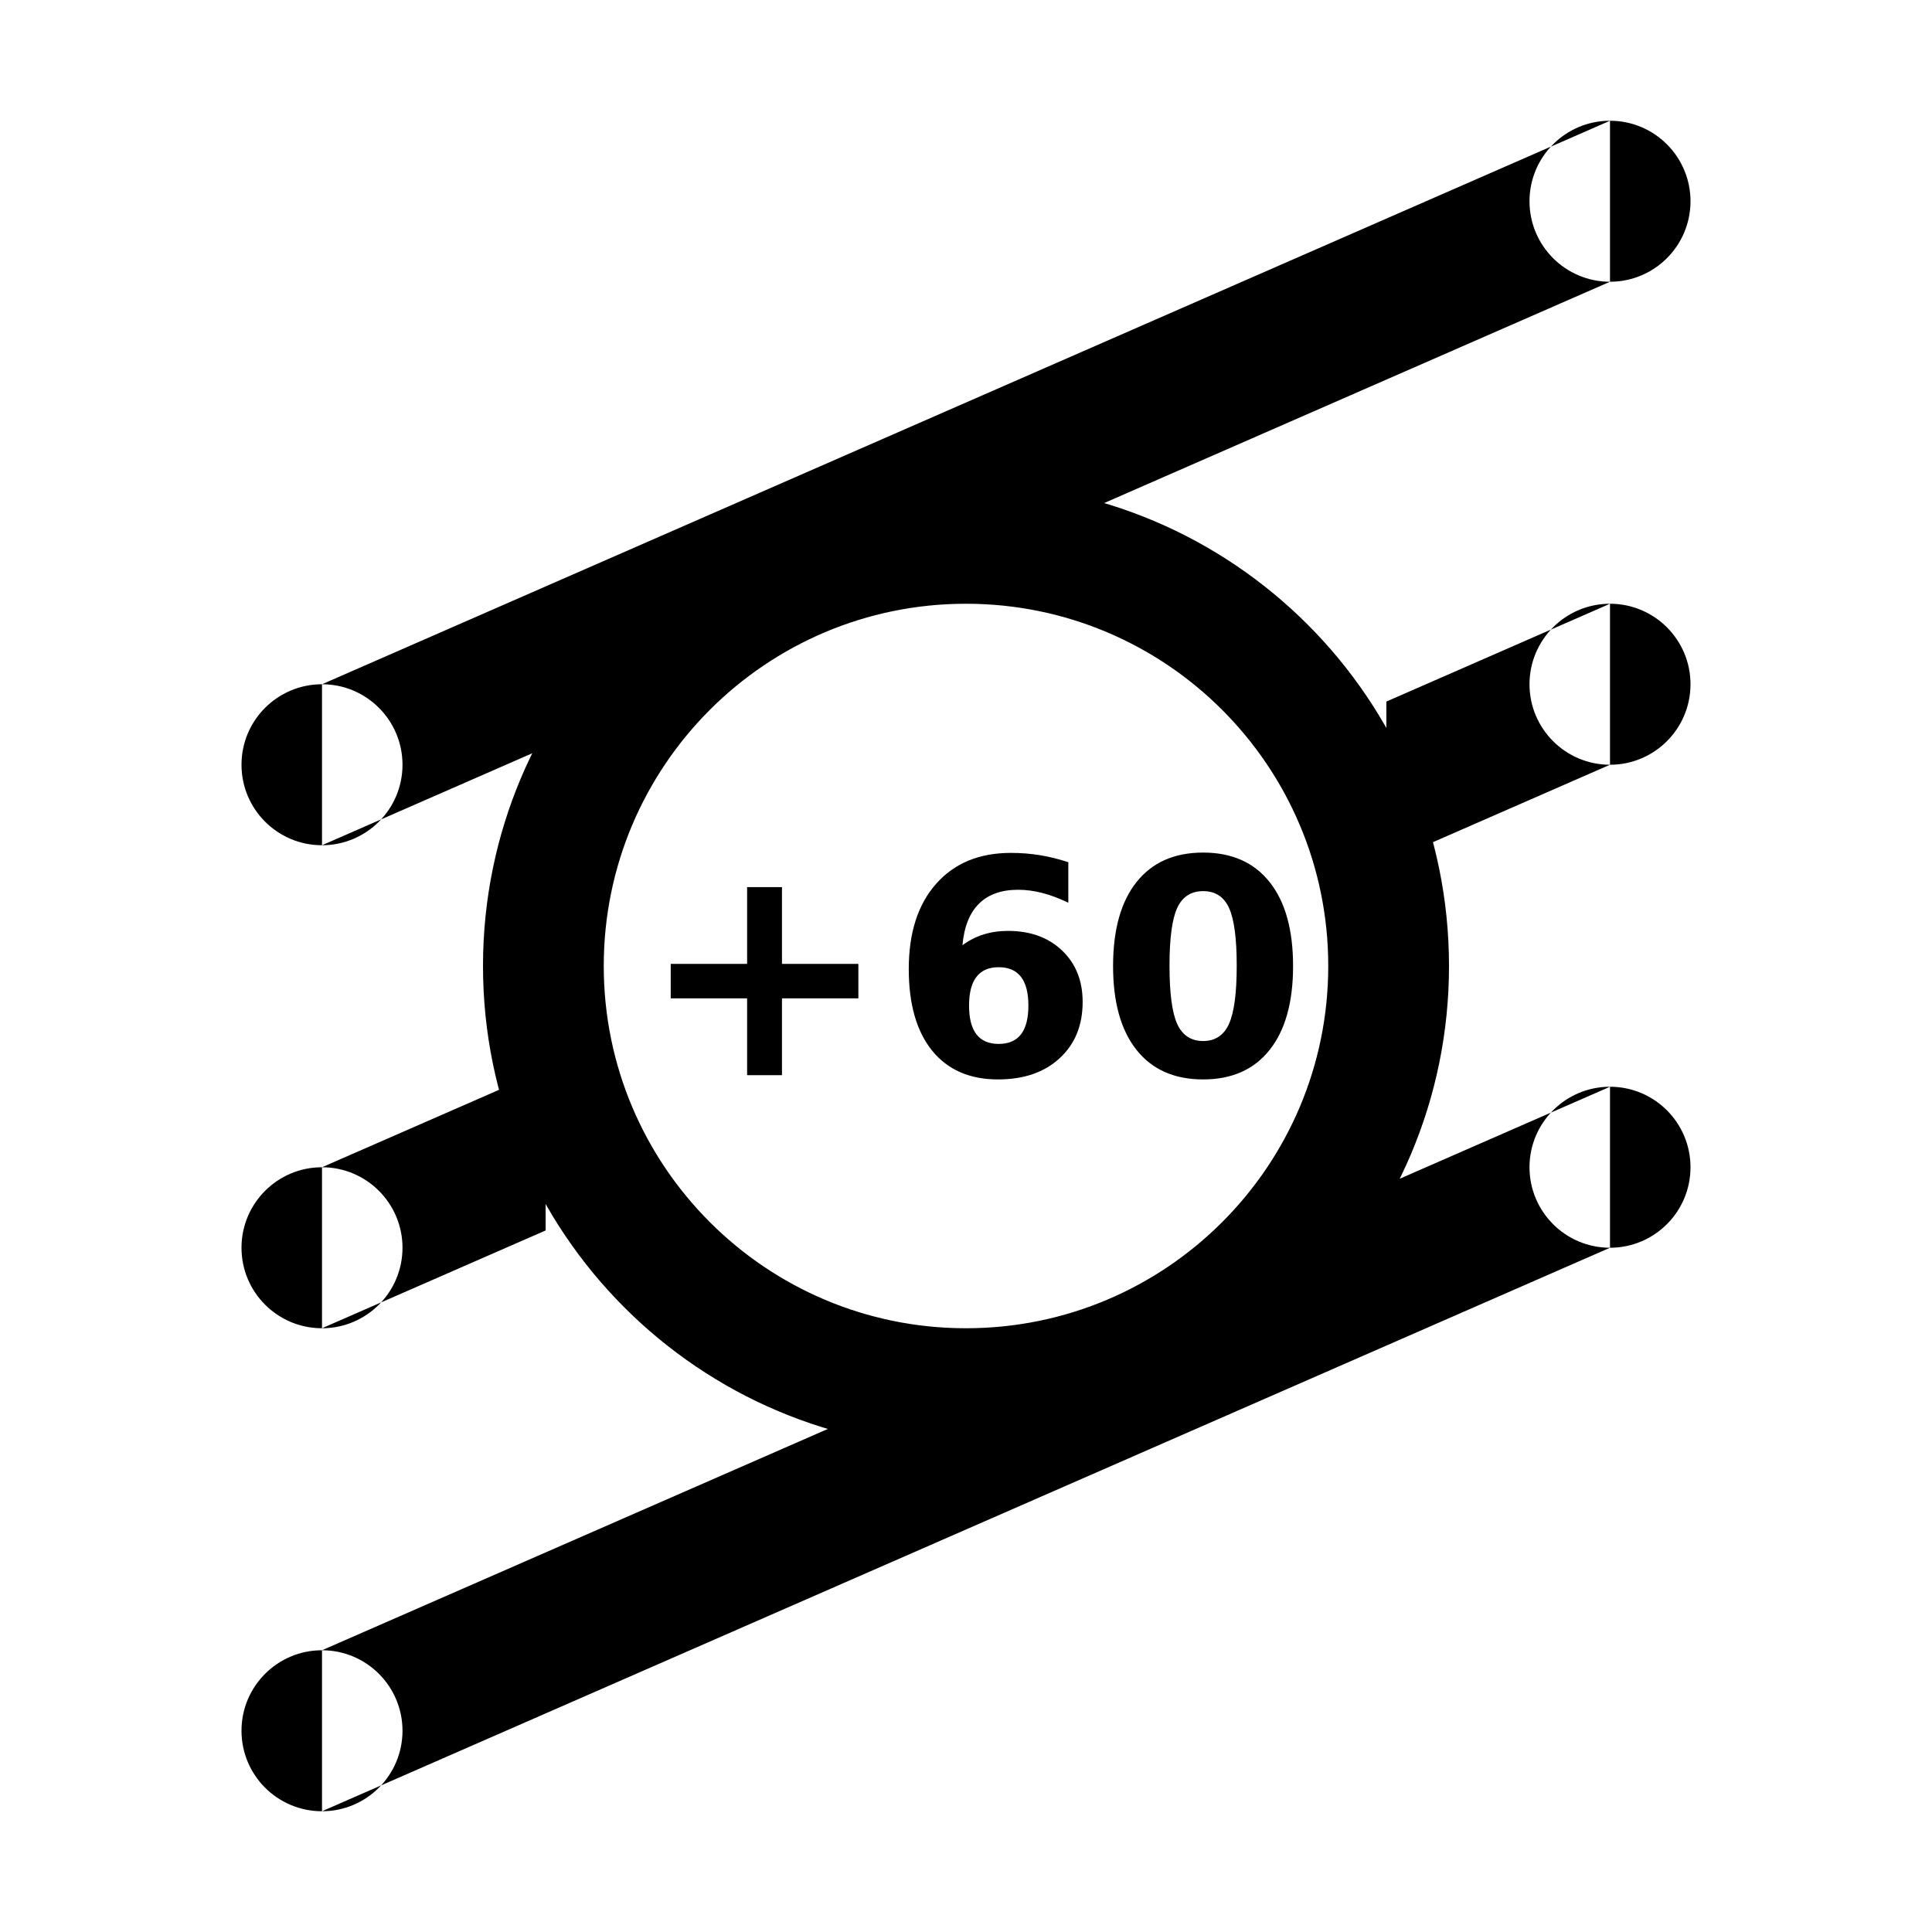
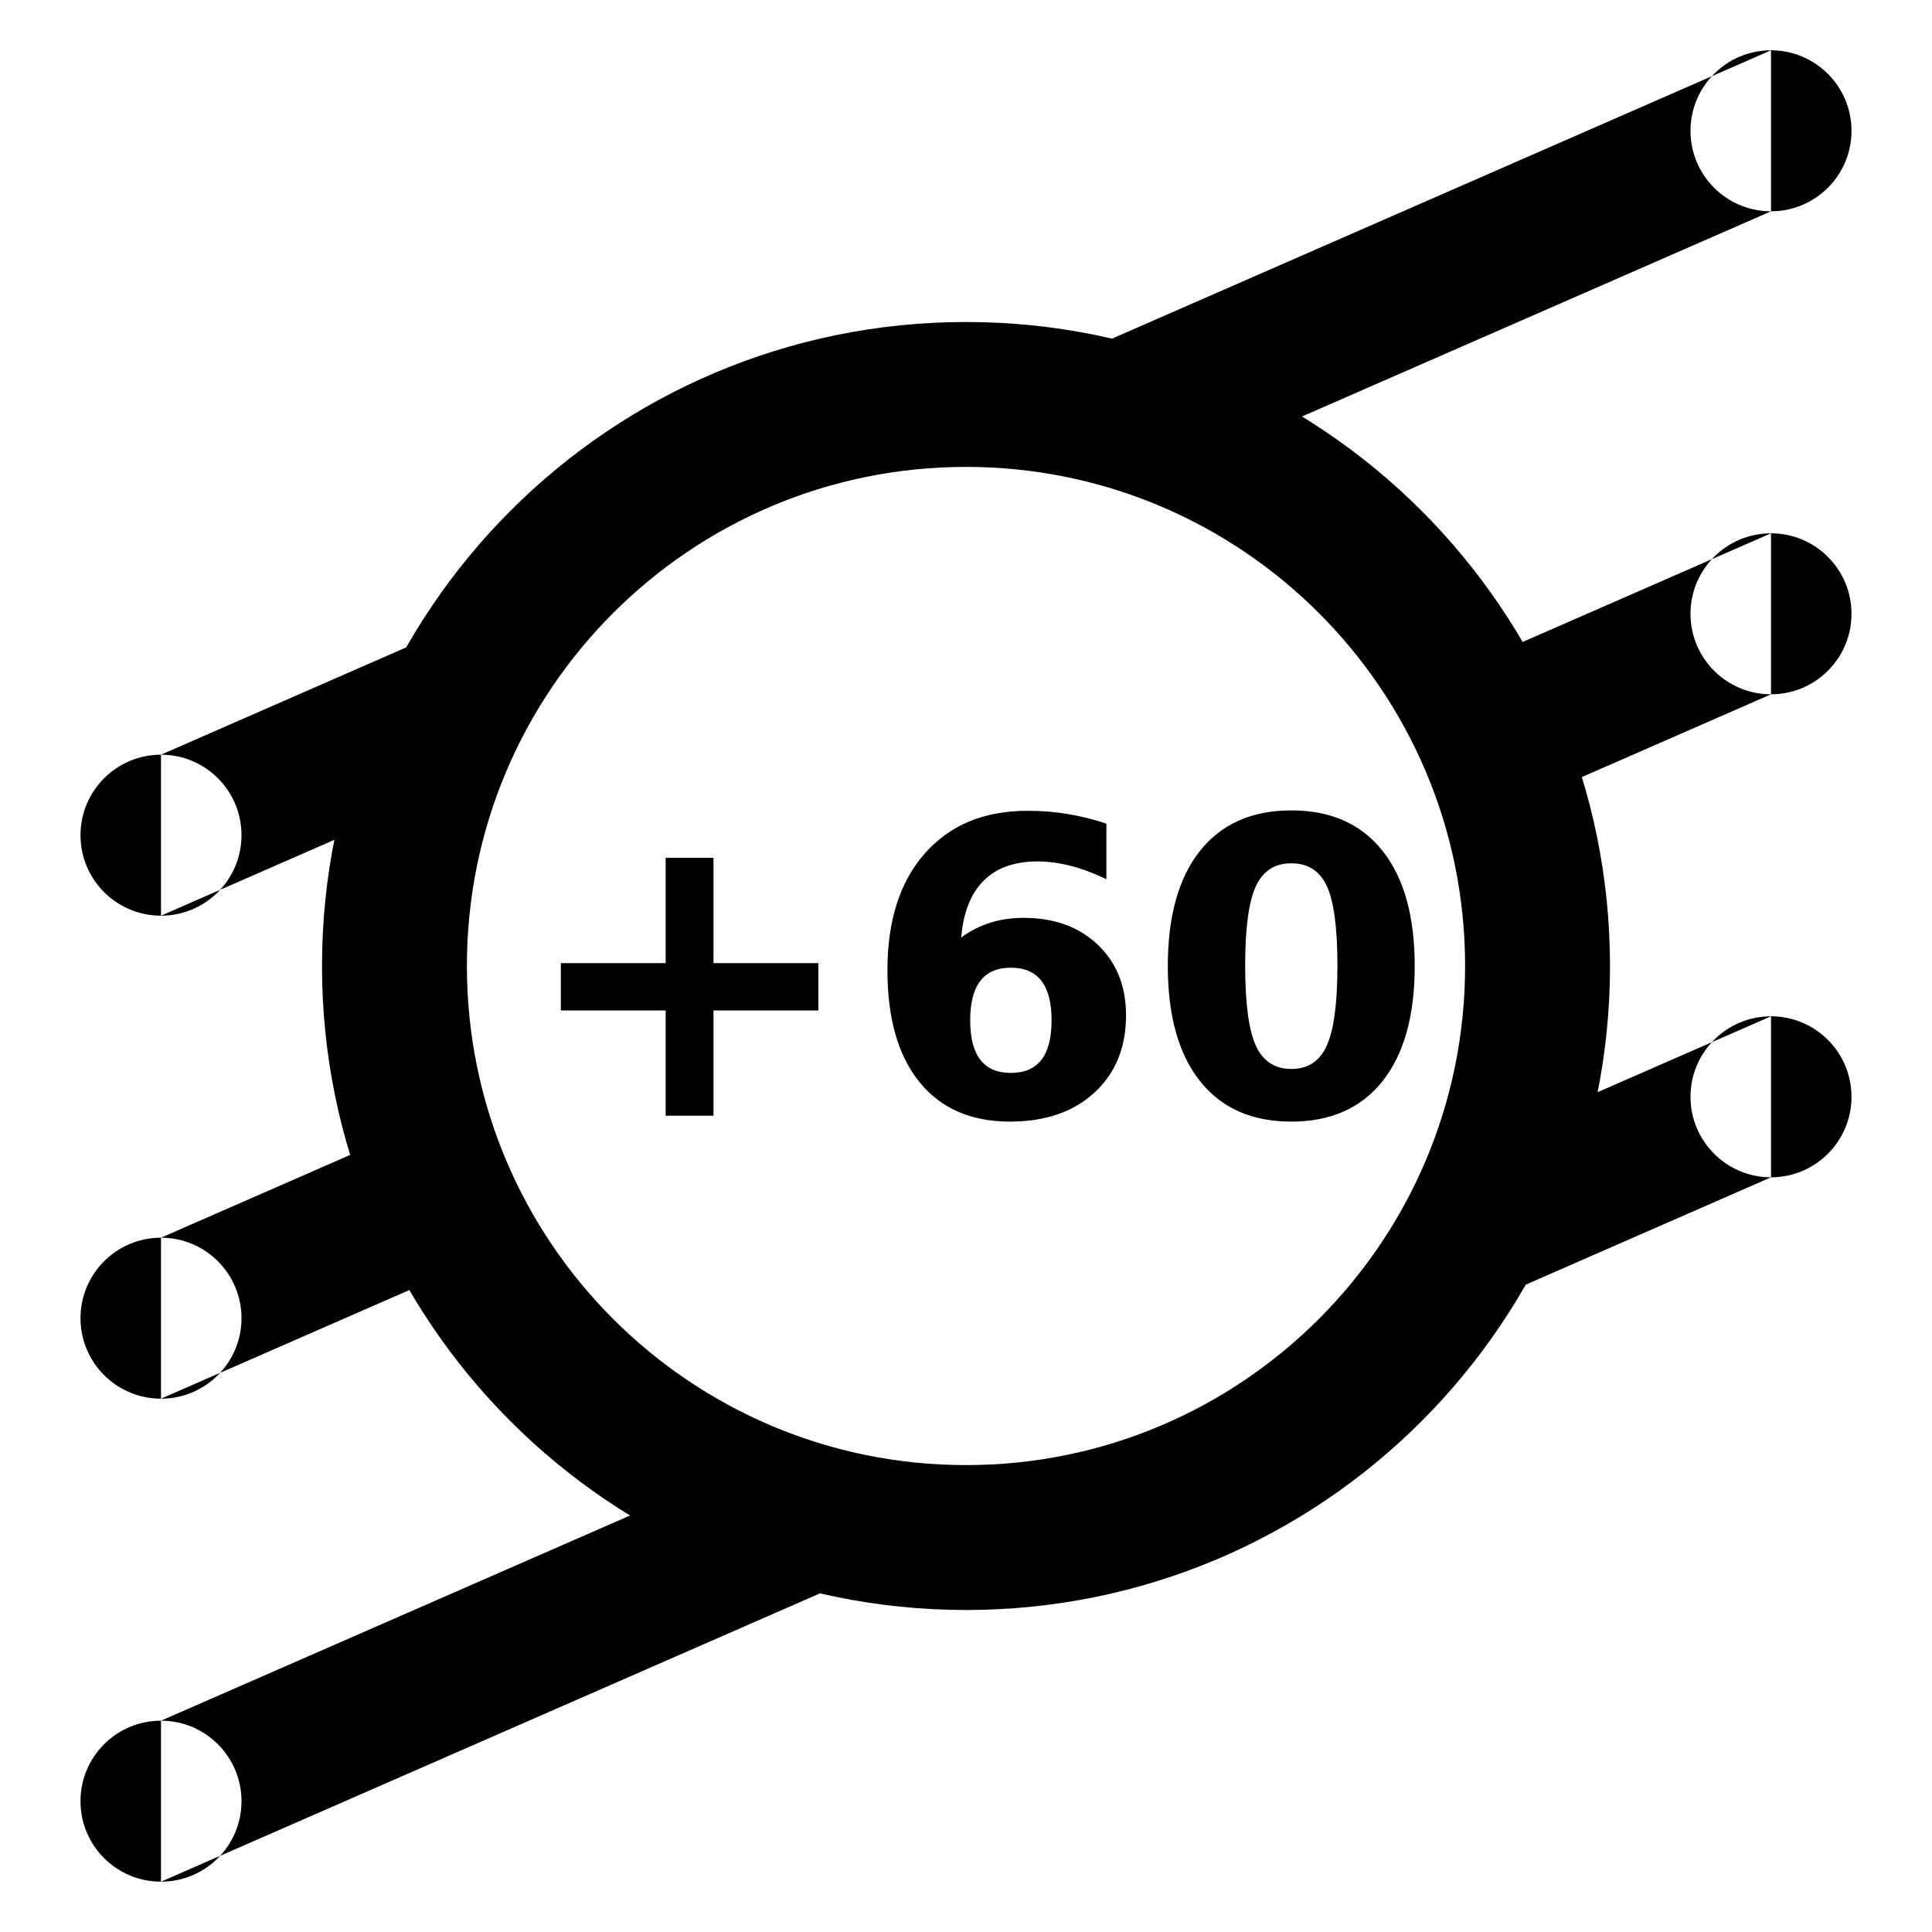
<svg xmlns="http://www.w3.org/2000/svg" viewBox="0 0 24 24">
-   <path d="M18,12 A6,6 0 1,1 6,12 A6,6 0 1,1 18,12 Z M16.5,12 A4.5,4.5 0 1,0 7.5,12 A4.5,4.5 0 1,0 16.5,12 Z M9.714,11.020 L9.714,11.974 L10.663,11.974 L10.663,12.402 L9.714,12.402 L9.714,13.356 L9.281,13.356 L9.281,12.402 L8.332,12.402 L8.332,11.974 L9.281,11.974 L9.281,11.020 L9.714,11.020 Z M12.406,12.015 Q12.222,12.015 12.130,12.135 Q12.038,12.253 12.038,12.492 Q12.038,12.730 12.130,12.849 Q12.222,12.968 12.406,12.968 Q12.591,12.968 12.683,12.849 Q12.775,12.730 12.775,12.492 Q12.775,12.253 12.683,12.135 Q12.591,12.015 12.406,12.015 Z M13.271,10.711 L13.271,11.214 Q13.098,11.131 12.945,11.092 Q12.793,11.053 12.647,11.053 Q12.335,11.053 12.160,11.227 Q11.986,11.401 11.956,11.742 Q12.076,11.653 12.216,11.609 Q12.356,11.564 12.522,11.564 Q12.938,11.564 13.194,11.808 Q13.449,12.052 13.449,12.446 Q13.449,12.883 13.163,13.146 Q12.878,13.409 12.398,13.409 Q11.869,13.409 11.579,13.051 Q11.289,12.693 11.289,12.037 Q11.289,11.364 11.628,10.980 Q11.968,10.595 12.558,10.595 Q12.746,10.595 12.922,10.624 Q13.098,10.653 13.271,10.711 Z M15.363,11.995 Q15.363,11.486 15.267,11.278 Q15.172,11.070 14.946,11.070 Q14.721,11.070 14.624,11.278 Q14.528,11.486 14.528,11.995 Q14.528,12.510 14.624,12.721 Q14.721,12.932 14.946,12.932 Q15.170,12.932 15.266,12.721 Q15.363,12.510 15.363,11.995 Z M16.063,12.001 Q16.063,12.675 15.772,13.042 Q15.481,13.409 14.946,13.409 Q14.409,13.409 14.118,13.042 Q13.827,12.675 13.827,12.001 Q13.827,11.324 14.118,10.958 Q14.409,10.591 14.946,10.591 Q15.481,10.591 15.772,10.958 Q16.063,11.324 16.063,12.001 Z M 3.0, 9.5 a 1.0,1.0 0 1,0 2.0,0 a 1.0,1.0 0 1,0 -2.0,0 M 19.0, 2.5 a 1.0,1.0 0 1,0 2.0,0 a 1.0,1.0 0 1,0 -2.0,0 M 3.0, 15.5 a 1.0,1.0 0 1,0 2.0,0 a 1.0,1.0 0 1,0 -2.0,0 M 19.0, 8.5 a 1.0,1.0 0 1,0 2.0,0 a 1.0,1.0 0 1,0 -2.0,0 M 3.0, 21.5 a 1.0,1.0 0 1,0 2.0,0 a 1.0,1.0 0 1,0 -2.0,0 M 19.0, 14.5 a 1.0,1.0 0 1,0 2.0,0 a 1.0,1.0 0 1,0 -2.0,0 M4,8.5 20,1.5 20,3.5 4,10.5z M4,14.5 6.778,13.285 6.778,15.285 4,16.5z M17.222,8.715 20,7.5 20,9.5 17.222,10.715z M4,20.5 20,13.5 20,15.5 4,22.5z " />
+   <path d="M20.0,12.0 A8.0,8.0 0 1,1 4.0,12.0 A8.0,8.0 0 1,1 20.0,12.0 M18.2,12.0 A6.2,6.2 0 1,0 5.8,12.0 A6.2,6.2 0 1,0 18.2,12.0 Z M8.863,10.656 L8.863,11.964 L10.166,11.964 L10.166,12.552 L8.863,12.552 L8.863,13.860 L8.269,13.860 L8.269,12.552 L6.967,12.552 L6.967,11.964 L8.269,11.964 L8.269,10.656 L8.863,10.656 Z M12.557,12.021 Q12.304,12.021 12.178,12.185 Q12.052,12.348 12.052,12.675 Q12.052,13.002 12.178,13.165 Q12.304,13.328 12.557,13.328 Q12.811,13.328 12.937,13.165 Q13.063,13.002 13.063,12.675 Q13.063,12.348 12.937,12.185 Q12.811,12.021 12.557,12.021 Z M13.744,10.232 L13.744,10.921 Q13.507,10.808 13.297,10.755 Q13.088,10.701 12.888,10.701 Q12.459,10.701 12.220,10.940 Q11.980,11.178 11.940,11.647 Q12.105,11.525 12.296,11.464 Q12.489,11.402 12.716,11.402 Q13.287,11.402 13.638,11.737 Q13.988,12.071 13.988,12.612 Q13.988,13.211 13.596,13.572 Q13.205,13.933 12.546,13.933 Q11.820,13.933 11.422,13.442 Q11.024,12.951 11.024,12.051 Q11.024,11.128 11.490,10.600 Q11.955,10.072 12.766,10.072 Q13.023,10.072 13.265,10.112 Q13.507,10.152 13.744,10.232 Z M16.614,11.993 Q16.614,11.295 16.483,11.009 Q16.352,10.724 16.042,10.724 Q15.733,10.724 15.601,11.009 Q15.468,11.295 15.468,11.993 Q15.468,12.700 15.601,12.990 Q15.733,13.279 16.042,13.279 Q16.350,13.279 16.481,12.990 Q16.614,12.700 16.614,11.993 Z M17.574,12.001 Q17.574,12.927 17.175,13.430 Q16.776,13.933 16.042,13.933 Q15.306,13.933 14.907,13.430 Q14.507,12.927 14.507,12.001 Q14.507,11.073 14.907,10.570 Q15.306,10.067 16.042,10.067 Q16.776,10.067 17.175,10.570 Q17.574,11.073 17.574,12.001 Z M 1.0, 10.375 a 1.0,1.0 0 1,0 2.0,0 a 1.0,1.0 0 1,0 -2.0,0 M 21.0, 1.625 a 1.0,1.0 0 1,0 2.0,0 a 1.0,1.0 0 1,0 -2.0,0 M 1.0, 16.375 a 1.0,1.0 0 1,0 2.0,0 a 1.0,1.0 0 1,0 -2.0,0 M 21.0, 7.625 a 1.0,1.0 0 1,0 2.0,0 a 1.0,1.0 0 1,0 -2.0,0 M 1.0, 22.375 a 1.0,1.0 0 1,0 2.0,0 a 1.0,1.0 0 1,0 -2.0,0 M 21.0, 13.625 a 1.0,1.0 0 1,0 2.0,0 a 1.0,1.0 0 1,0 -2.0,0 M2.0,9.375 5.048,8.041 4.155,10.432 2.0,11.375z M13.811,4.208 22.0,0.625 22.0,2.625 16.173,5.174z M2.0,15.375 4.352,14.346 5.086,16.025 2.0,17.375z M18.914,7.975 22.0,6.625 22.0,8.625 19.648,9.654z M2.0,21.375 7.827,18.826 10.189,19.792 2.0,23.375z M19.845,13.568 22.0,12.625 22.0,14.625 18.952,15.959z " />
</svg>
